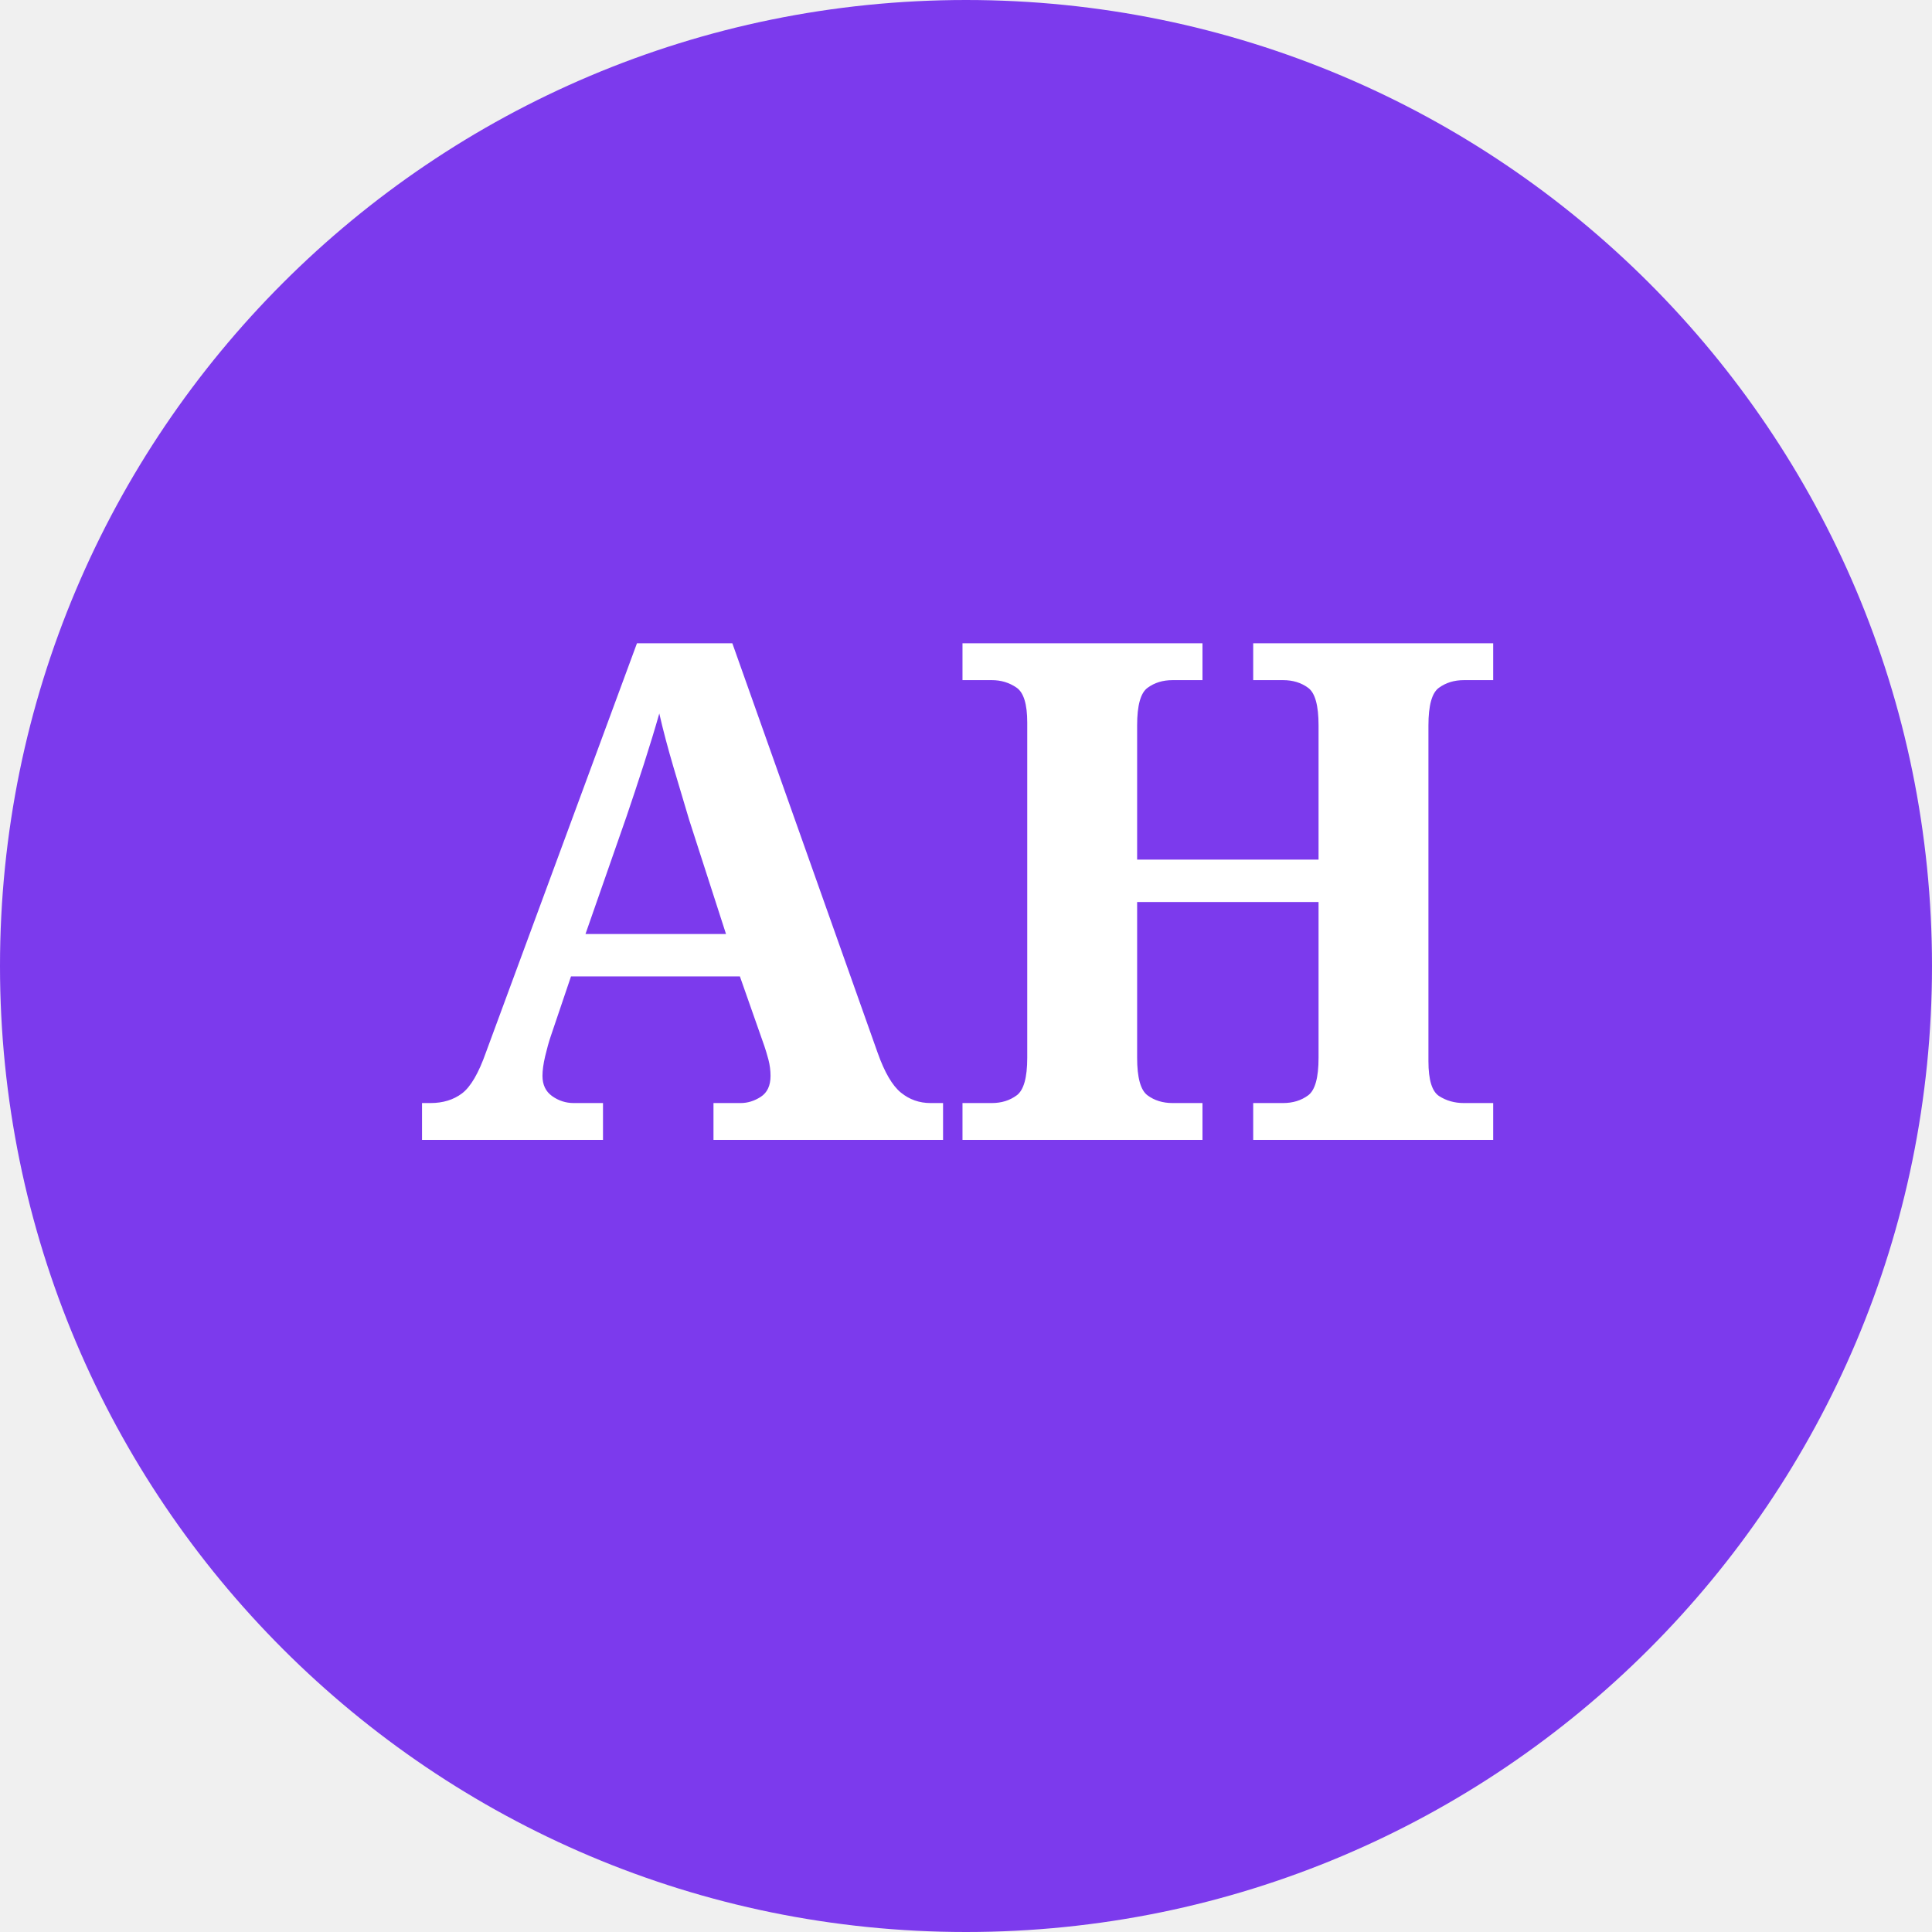
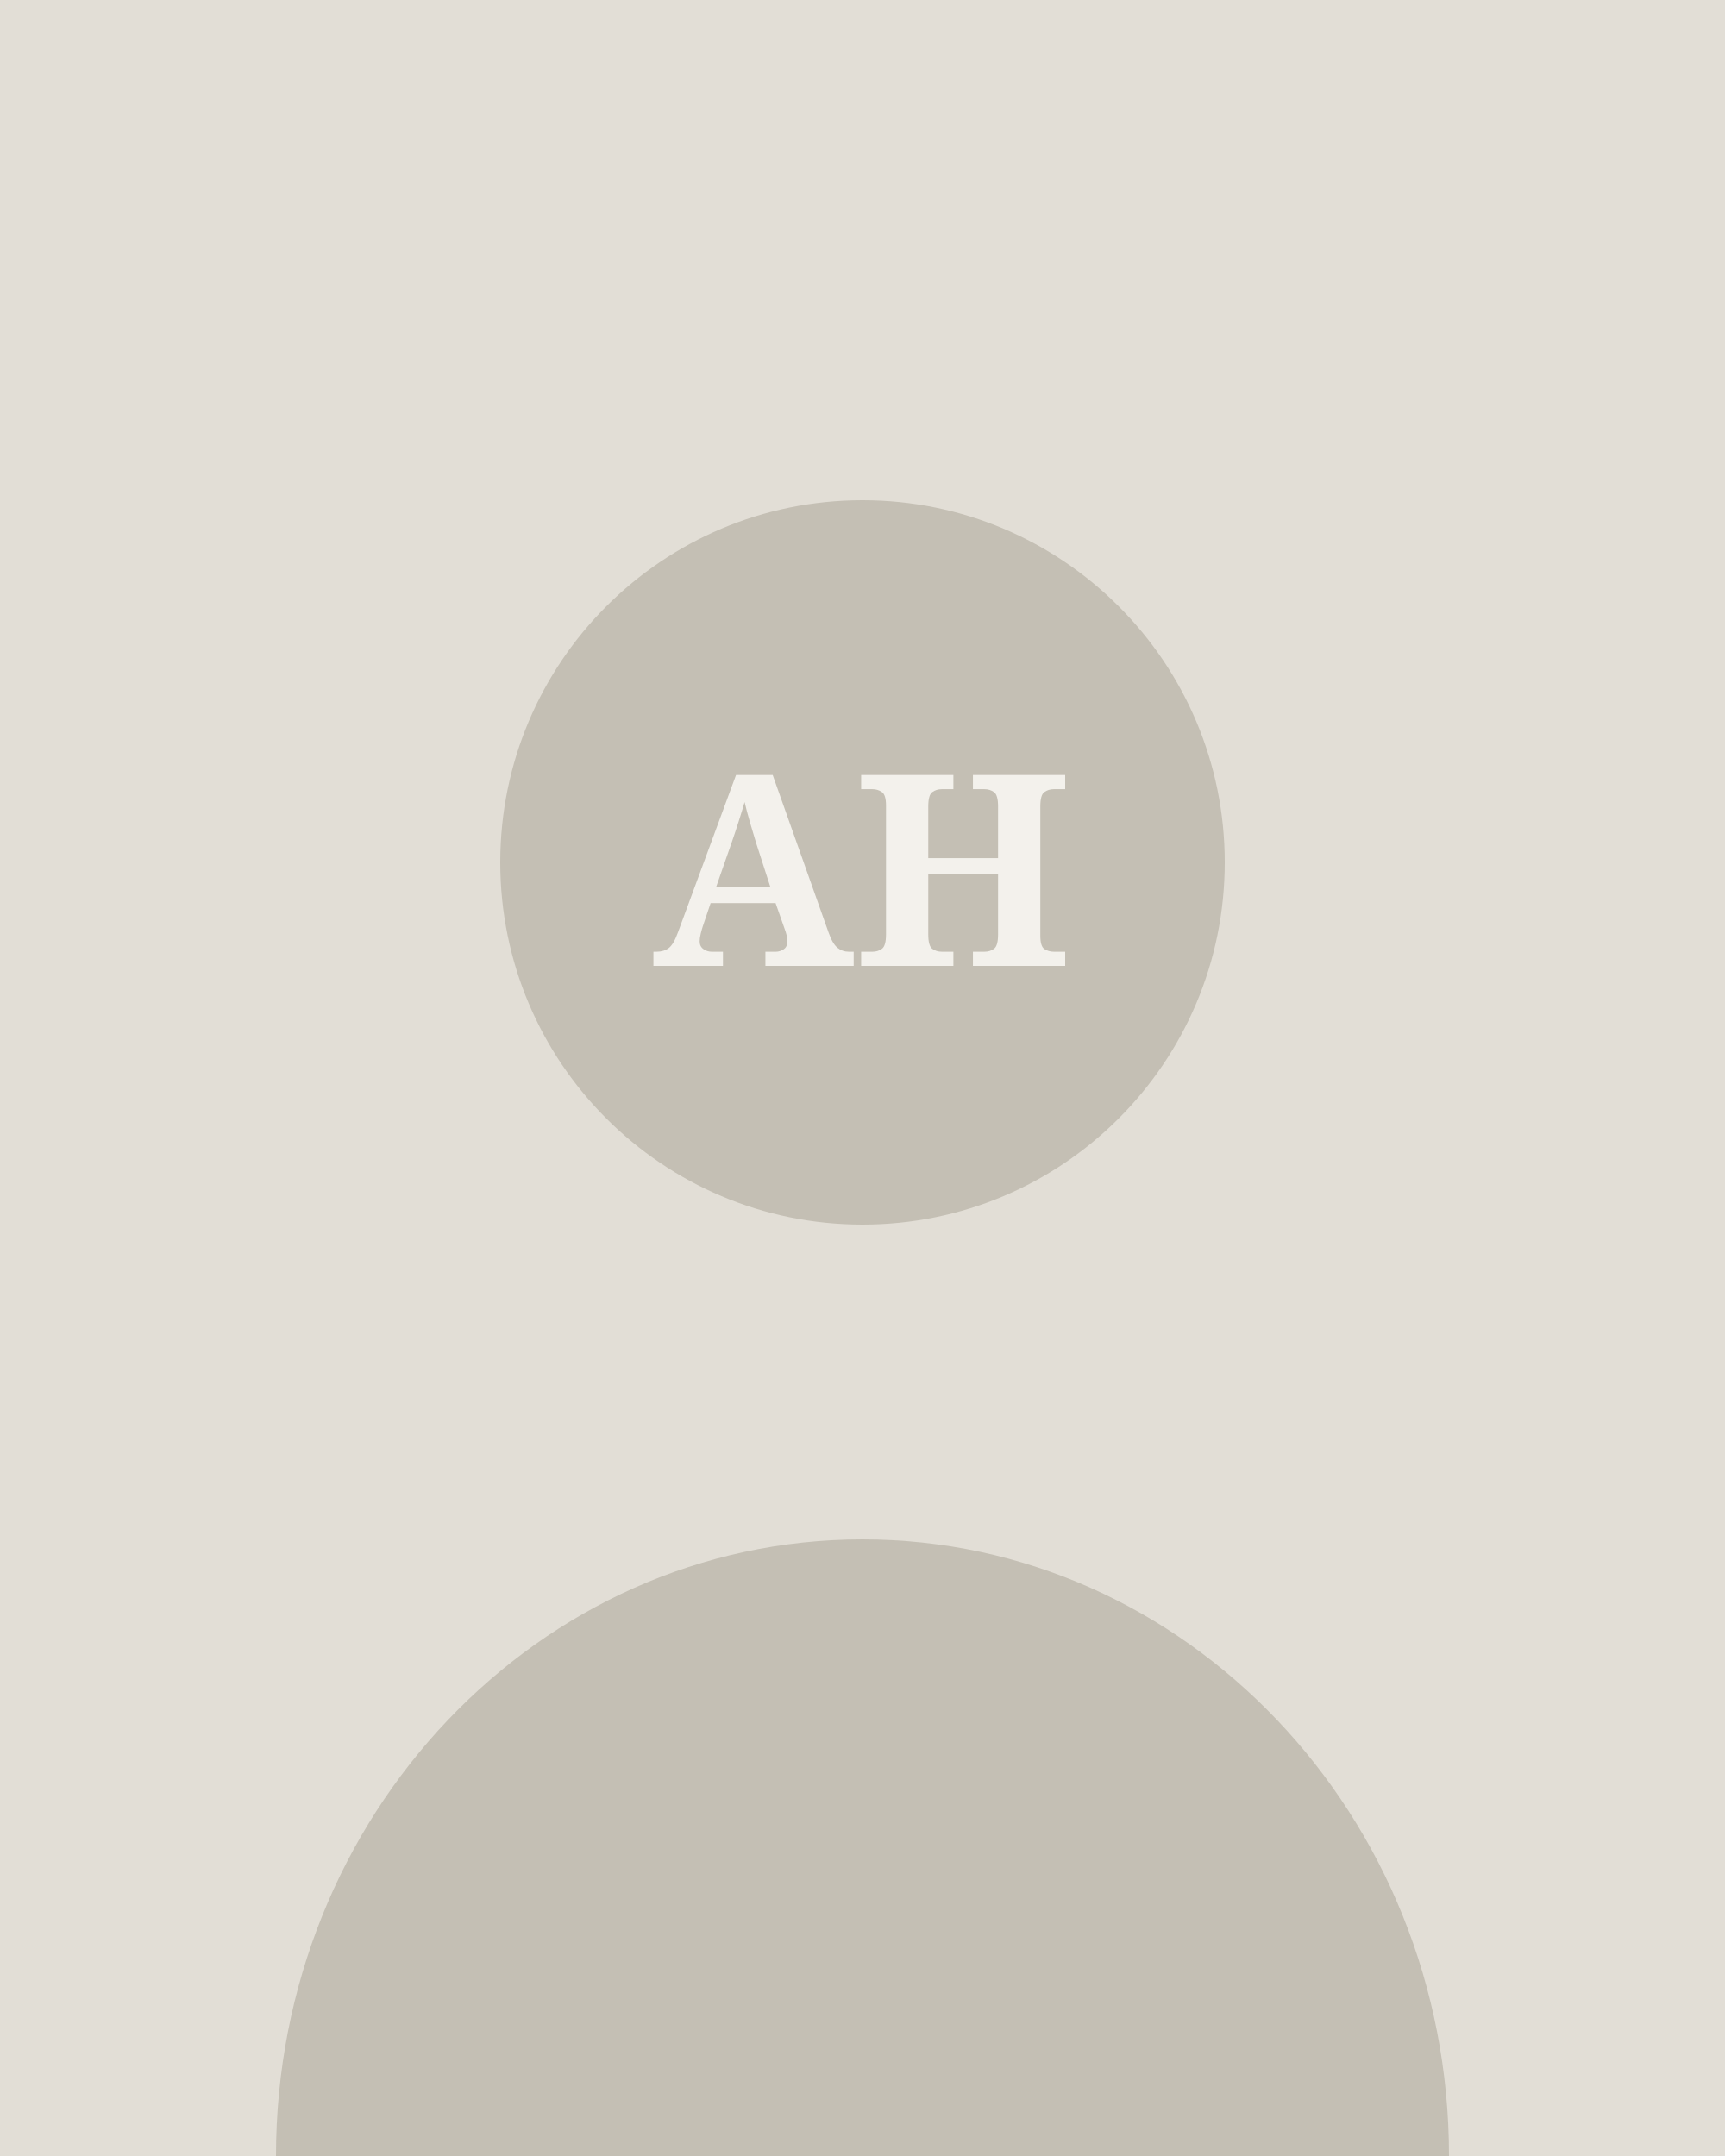
- <svg xmlns="http://www.w3.org/2000/svg" viewBox="0 0 200 200">
-   <rect width="200" height="200" rx="100" fill="#7c3aed" />
-   <text x="100" y="118" font-family="Georgia,serif" font-size="72" font-weight="700" fill="white" text-anchor="middle">AH</text>
+ <svg xmlns="http://www.w3.org/2000/svg" viewBox="0 0 400 500" width="400" height="500" role="img" aria-label="AH">
+   <rect width="400" height="500" fill="#E2DED6" />
+   <circle cx="200" cy="200" r="84" fill="#C4BFB4" />
+   <text x="200" y="224" text-anchor="middle" font-family="Georgia, 'Source Serif 4', serif" font-size="62" font-weight="700" fill="#F3F1EC">AH</text>
+   <path d="M64 500c0-79 61-143 136-143s136 64 136 143z" fill="#C4BFB4" />
</svg>
